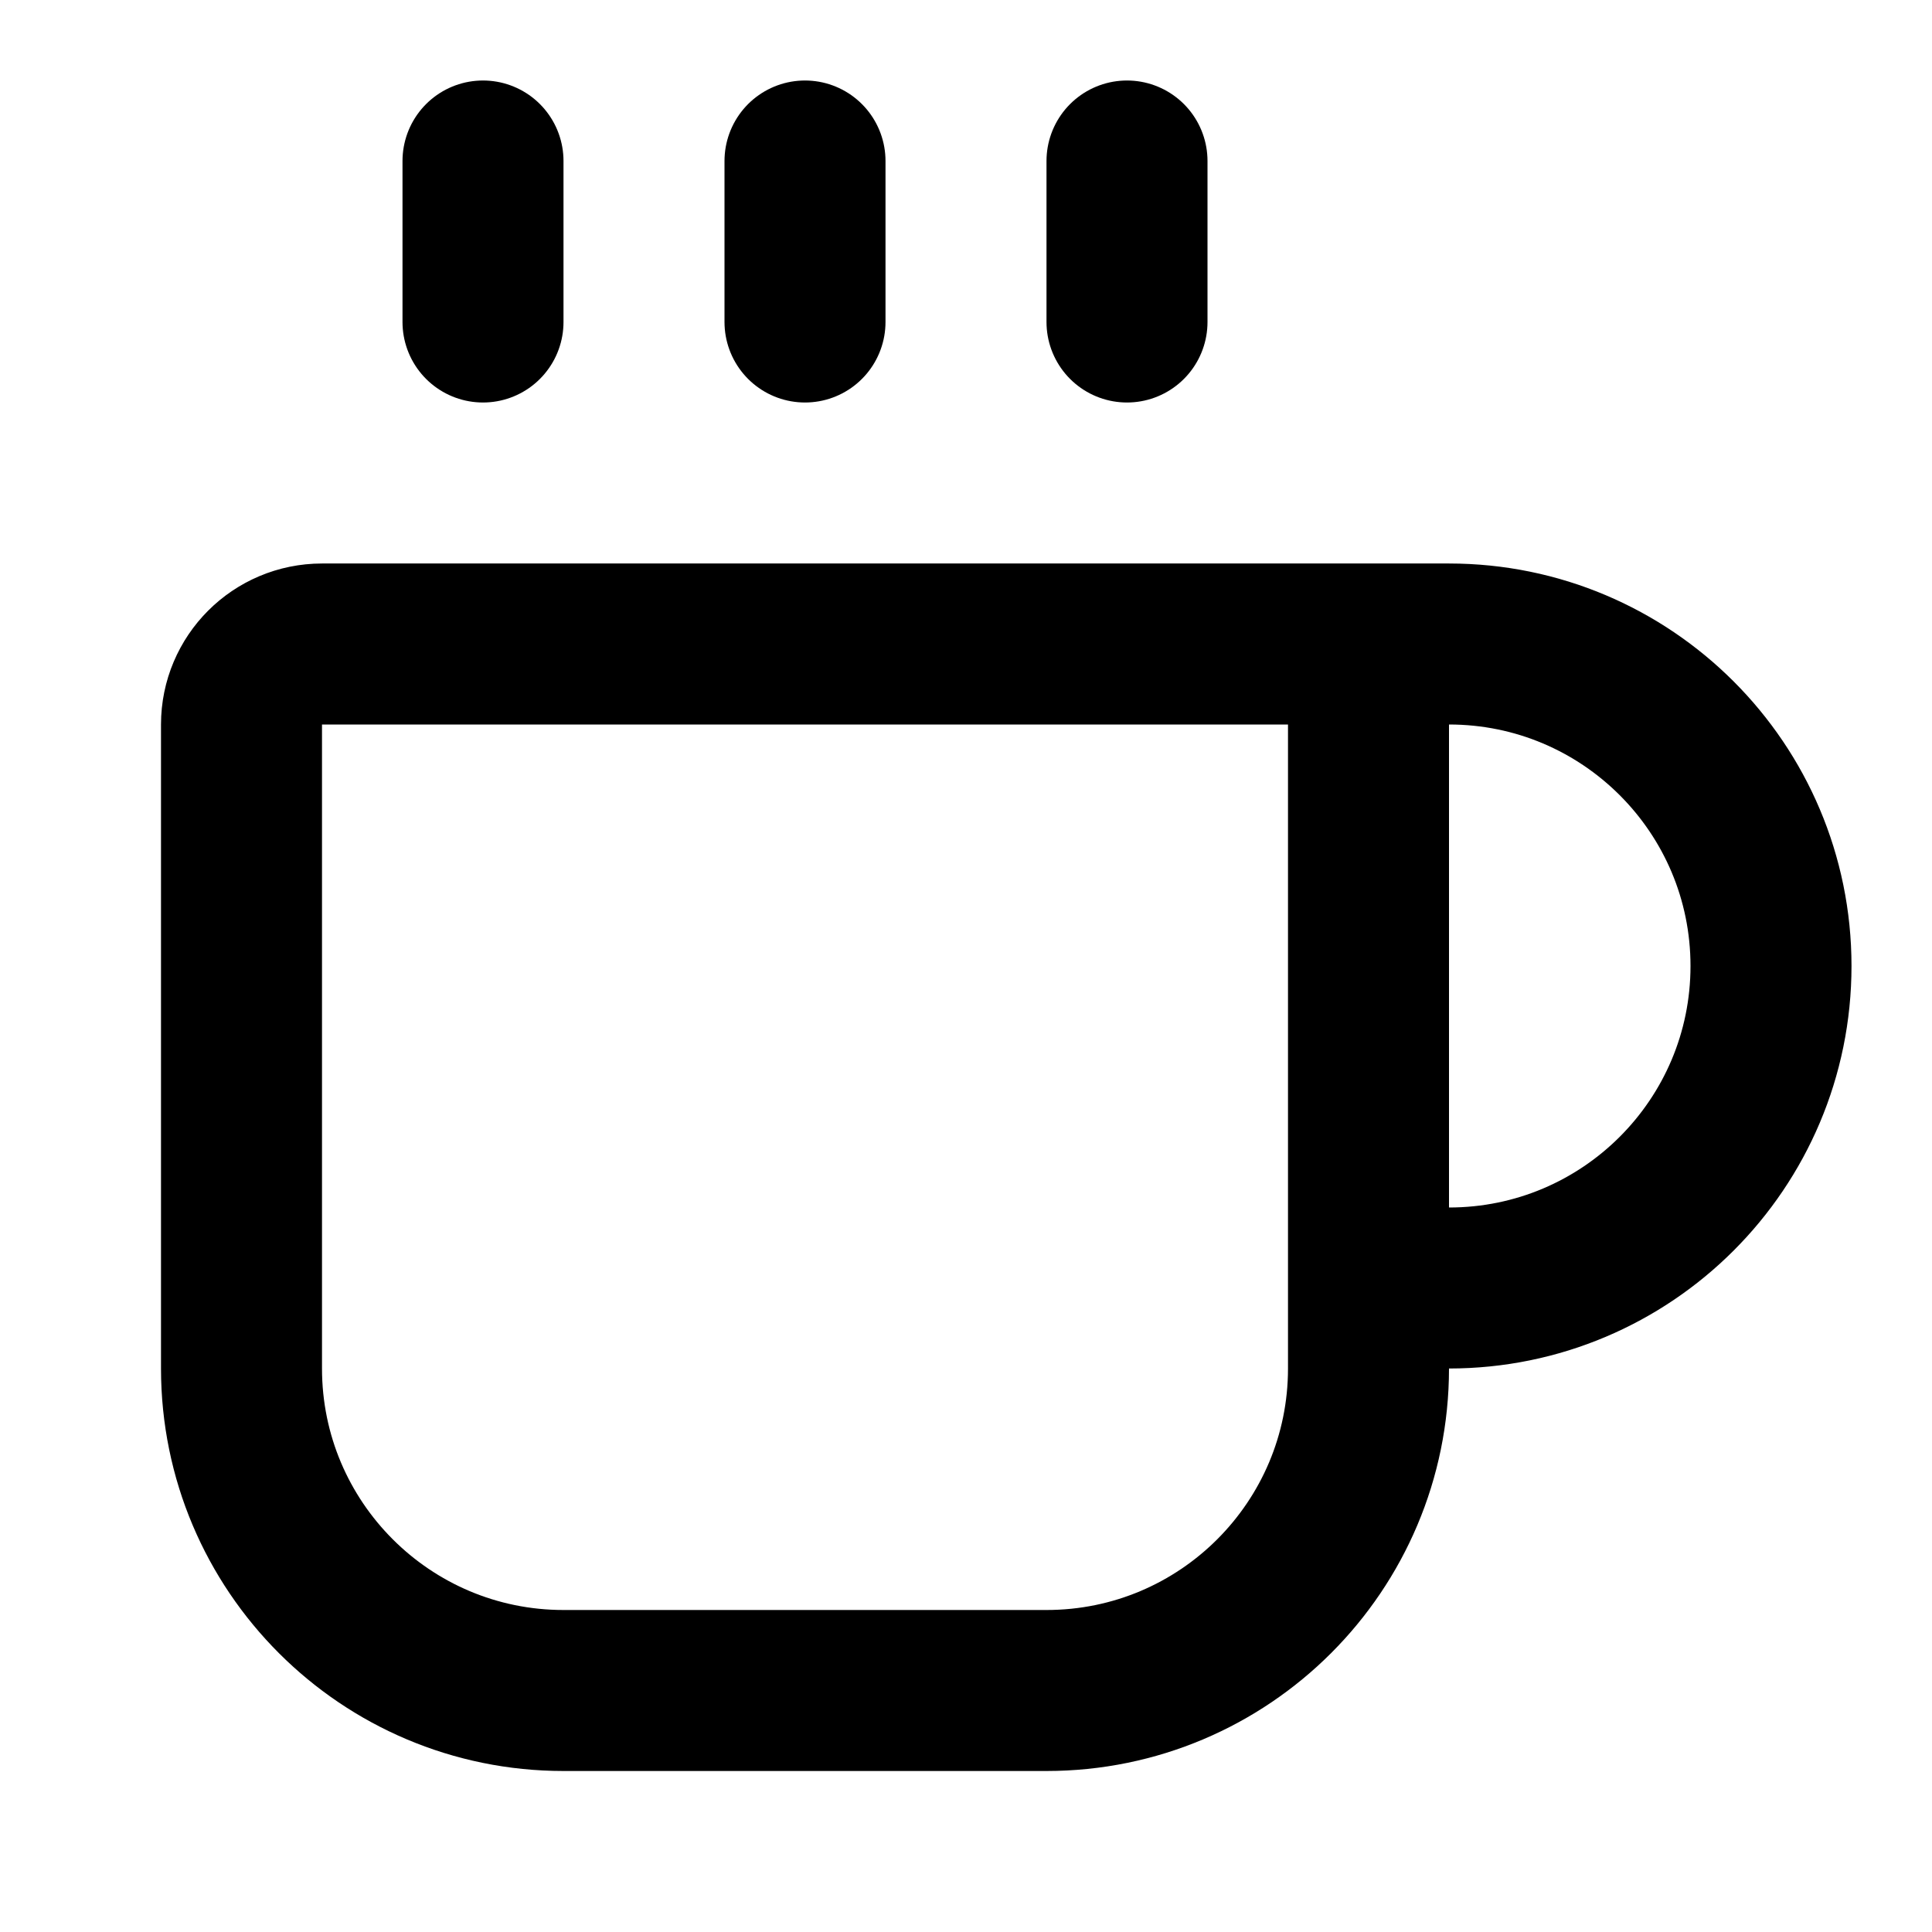
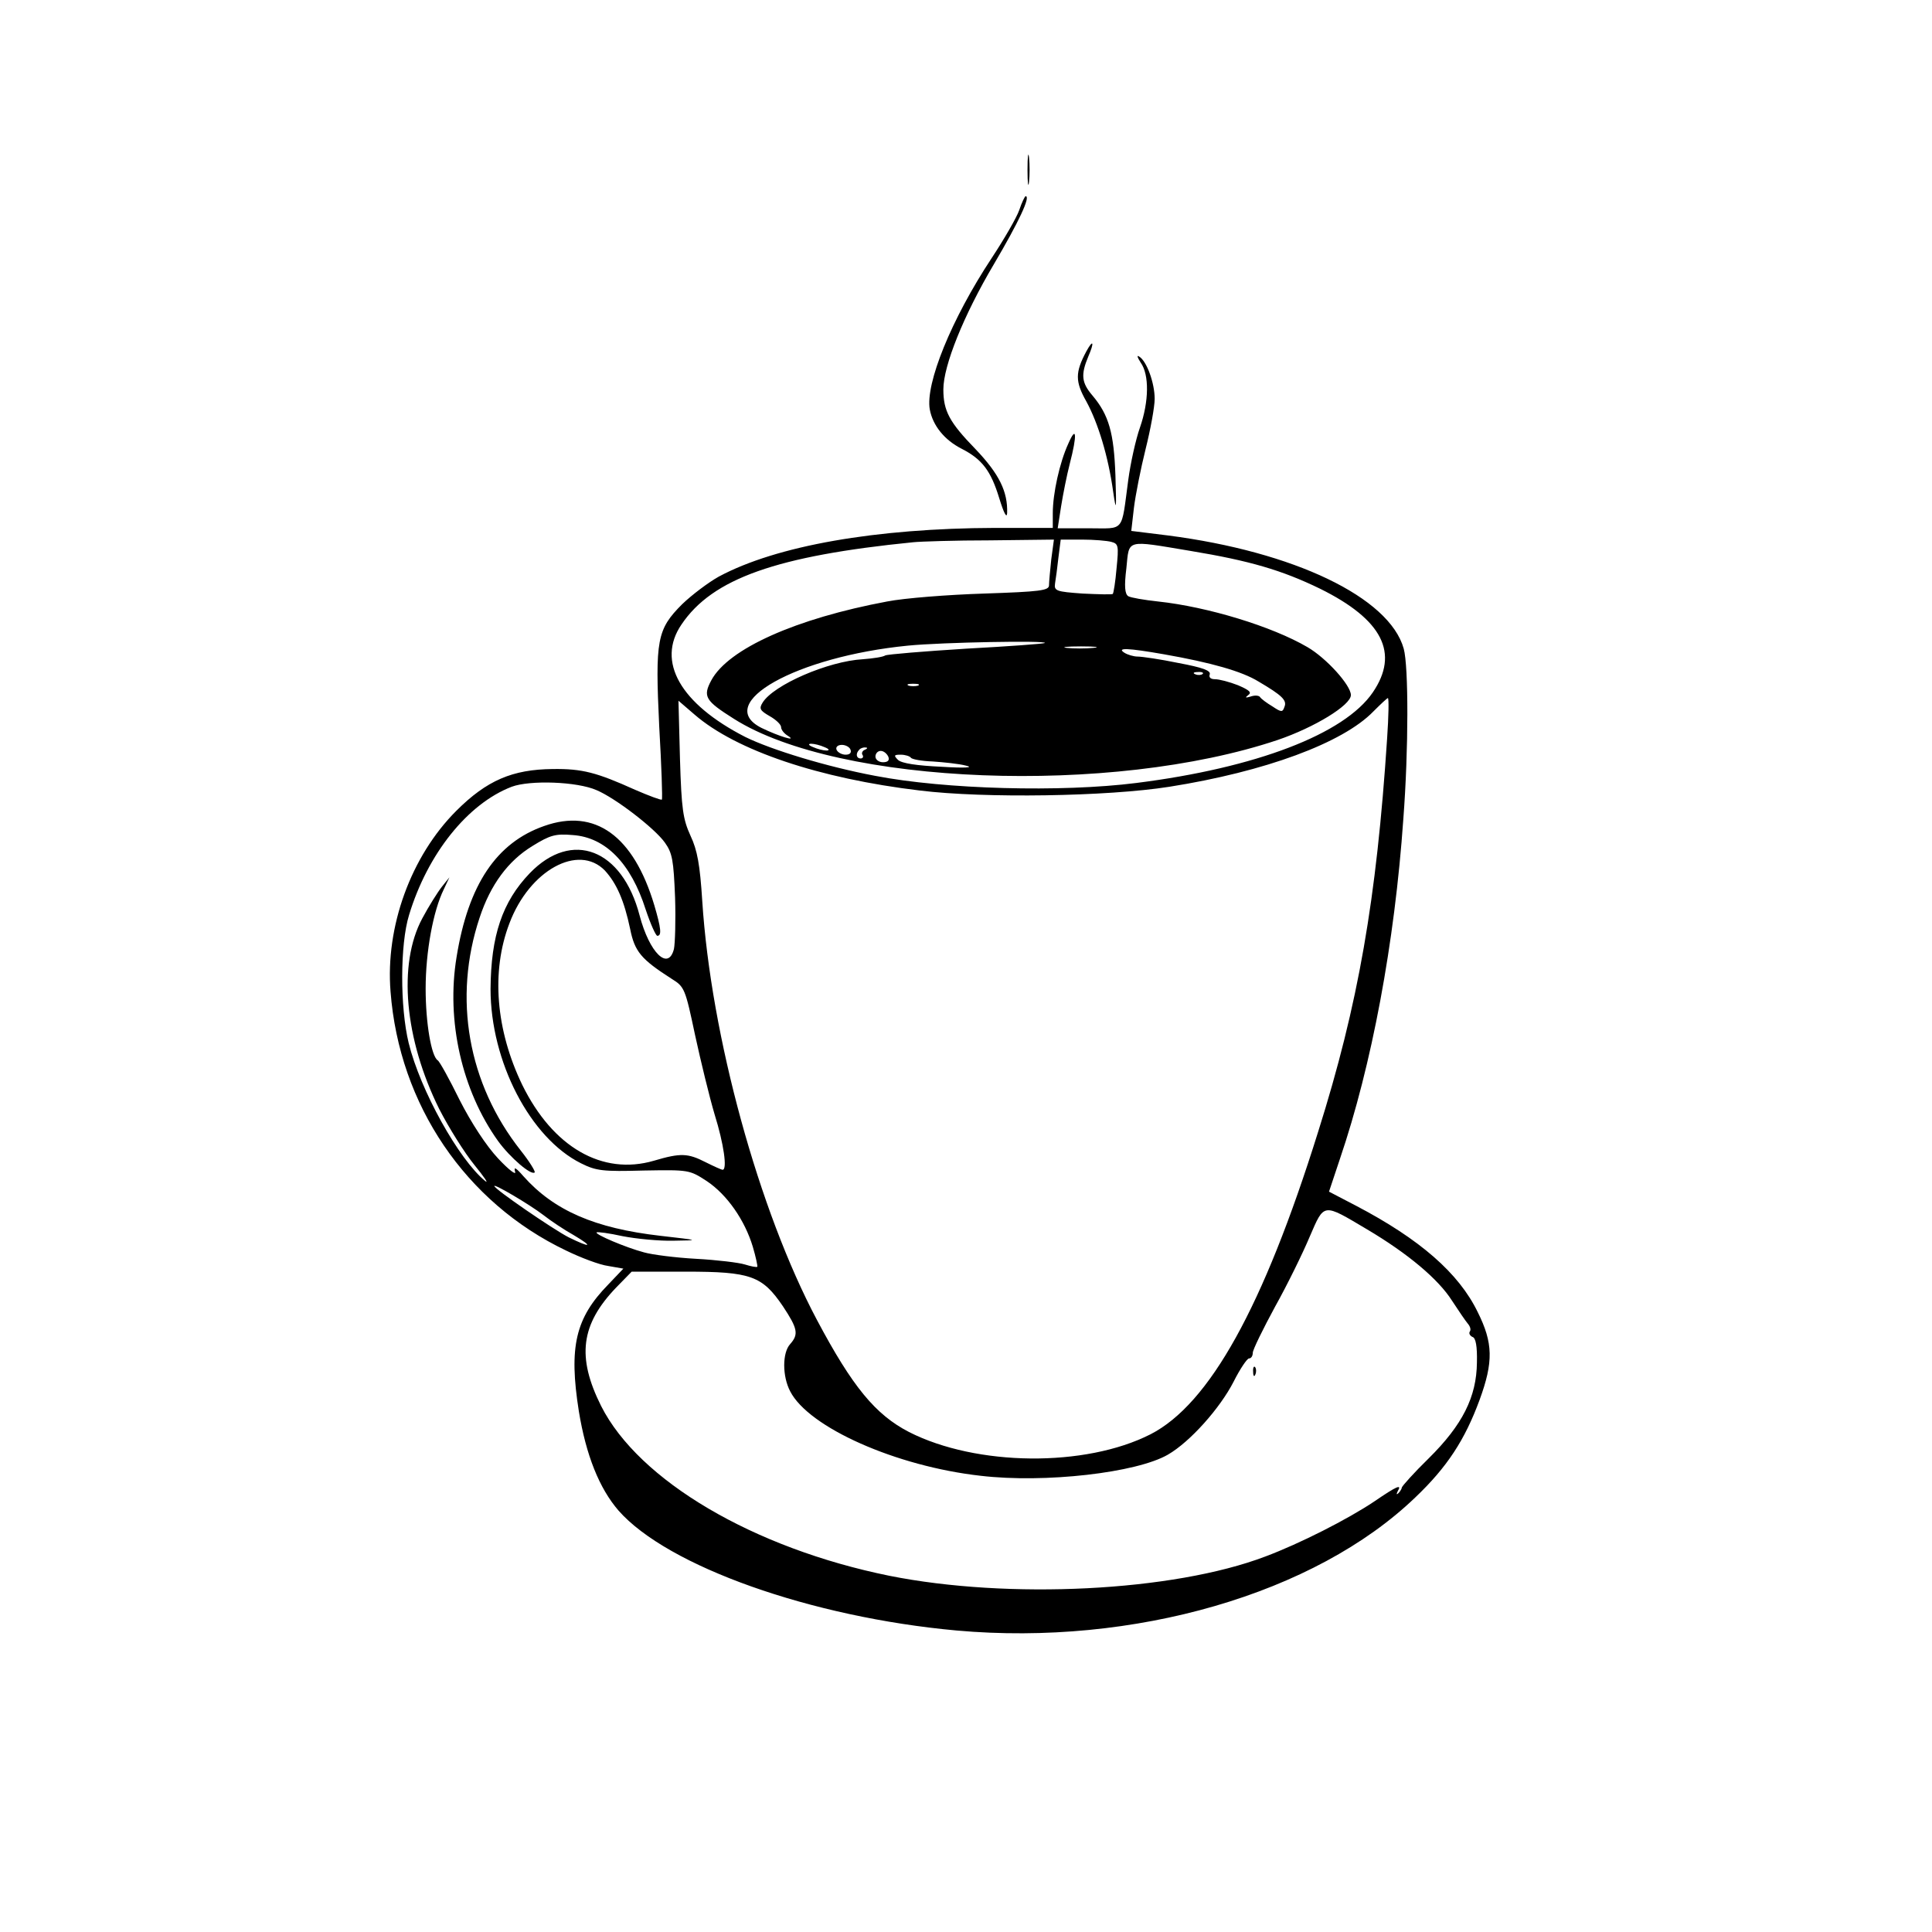
- <svg xmlns="http://www.w3.org/2000/svg" width="24" height="24" viewBox="0 0 24 24" fill="none" stroke="currentColor" stroke-width="2" stroke-linecap="round" stroke-linejoin="round" class="lucide lucide-coffee">
-   <path d="M10 2v2" />
-   <path d="M14 2v2" />
-   <path d="M16 8a1 1 0 0 1 1 1v8a4 4 0 0 1-4 4H7a4 4 0 0 1-4-4V9a1 1 0 0 1 1-1h14a4 4 0 1 1 0 8h-1" />
-   <path d="M6 2v2" />
+ <svg xmlns="http://www.w3.org/2000/svg" version="1.0" width="512pt" height="512pt" viewBox="0 0 512 512" preserveAspectRatio="xMidYMid meet">
+   <g transform="translate(0,512) scale(0.1,-0.1)" fill="#000000" stroke="none">
+     <path d="M2723 4670 c0 -36 2 -50 4 -32 2 17 2 47 0 65 -2 17 -4 3 -4 -33z" />
+     <path d="M2701 4563 c-7 -20 -40 -77 -73 -127 -107 -162 -176 -333 -164 -401 8 -43 39 -81 84 -104 55 -28 78 -59 100 -131 12 -39 20 -55 21 -40 2 57 -21 104 -84 170 -69 71 -85 101 -85 158 0 63 54 197 134 332 66 112 98 180 84 180 -2 0 -10 -16 -17 -37z" />
+     <path d="M2879 4189 c-30 -56 -30 -80 0 -133 31 -57 58 -145 71 -239 8 -55 9 -50 6 43 -4 112 -17 160 -61 212 -29 34 -31 55 -11 103 17 39 13 47 -5 14z" />
+     <path d="M3023 4159 c23 -32 22 -103 -2 -172 -11 -31 -25 -94 -31 -139 -19 -141 -8 -128 -104 -128 l-83 0 9 58 c5 31 15 82 23 113 20 77 18 104 -4 53 -23 -50 -41 -132 -41 -184 l0 -39 -153 0 c-316 -1 -579 -47 -732 -129 -27 -15 -71 -48 -97 -73 -67 -67 -72 -94 -61 -324 6 -104 9 -192 7 -194 -2 -2 -34 10 -71 26 -102 46 -140 56 -218 55 -107 -1 -175 -30 -256 -111 -120 -120 -188 -307 -174 -479 23 -300 199 -559 465 -686 39 -19 89 -38 112 -41 l40 -7 -40 -42 c-87 -89 -105 -165 -78 -336 19 -116 54 -204 105 -263 130 -148 511 -283 896 -318 469 -42 950 97 1216 353 84 80 131 152 170 258 37 101 36 151 -5 233 -50 103 -153 193 -323 282 l-71 37 29 87 c84 247 145 571 168 901 14 184 14 404 1 451 -38 136 -291 257 -625 300 l-97 12 7 61 c4 33 18 104 31 156 13 52 24 112 24 133 0 42 -21 100 -41 112 -7 5 -5 -2 4 -16z m-237 -521 c-3 -29 -6 -60 -6 -69 0 -14 -23 -17 -172 -22 -95 -3 -211 -12 -257 -21 -241 -45 -421 -125 -466 -209 -23 -43 -16 -54 60 -102 278 -176 1000 -204 1441 -56 97 33 194 92 194 119 0 26 -65 98 -115 127 -94 55 -265 107 -396 121 -37 4 -72 10 -79 14 -9 6 -11 26 -5 74 8 78 -4 75 170 46 157 -26 242 -51 343 -100 166 -82 211 -171 140 -275 -75 -110 -309 -200 -627 -240 -198 -25 -506 -17 -692 19 -128 24 -275 69 -344 103 -172 88 -236 200 -169 298 82 122 253 182 614 218 19 2 111 5 204 5 l169 2 -7 -52z m159 46 c19 -5 20 -10 14 -70 -3 -36 -8 -66 -10 -68 -2 -2 -38 -1 -80 1 -70 5 -76 7 -73 27 2 11 6 42 9 69 l6 47 57 0 c31 0 66 -3 77 -6z m-176 -268 c-2 -2 -96 -9 -208 -15 -112 -7 -209 -15 -215 -18 -6 -4 -32 -8 -59 -10 -92 -5 -237 -68 -266 -115 -10 -16 -7 -21 19 -36 16 -9 30 -22 30 -29 0 -7 8 -17 18 -23 27 -17 -25 -1 -70 21 -129 65 93 189 388 218 91 9 371 14 363 7z m128 -13 c-20 -2 -52 -2 -70 0 -17 2 0 4 38 4 39 0 53 -2 32 -4z m188 -17 c125 -22 206 -45 250 -72 63 -37 76 -50 69 -67 -5 -15 -8 -15 -32 1 -15 9 -30 20 -33 25 -3 4 -14 5 -25 1 -14 -4 -15 -3 -6 4 10 7 3 13 -27 26 -23 9 -50 16 -61 16 -12 0 -17 5 -14 13 3 10 -19 18 -83 30 -48 10 -97 17 -108 17 -11 0 -27 5 -35 10 -22 14 8 13 105 -4z m102 -52 c-3 -3 -12 -4 -19 -1 -8 3 -5 6 6 6 11 1 17 -2 13 -5z m-754 -31 c-7 -2 -19 -2 -25 0 -7 3 -2 5 12 5 14 0 19 -2 13 -5z m1243 -140 c-28 -426 -76 -704 -183 -1043 -145 -464 -288 -721 -444 -801 -173 -88 -461 -85 -640 6 -89 46 -150 120 -244 297 -154 290 -281 752 -304 1111 -6 95 -13 134 -31 172 -20 44 -24 70 -28 204 l-4 154 43 -37 c110 -95 329 -169 597 -201 171 -21 496 -16 661 10 253 40 460 116 541 200 19 19 36 35 38 35 3 0 2 -48 -2 -107z m-1491 -23 c13 -5 14 -9 5 -9 -8 0 -24 4 -35 9 -13 5 -14 9 -5 9 8 0 24 -4 35 -9z m69 -7 c3 -8 -2 -13 -13 -13 -10 0 -21 6 -24 13 -3 7 3 13 14 13 10 0 21 -6 23 -13z m38 0 c-6 -2 -10 -9 -6 -14 3 -5 0 -9 -5 -9 -12 0 -14 13 -4 23 3 4 11 7 17 6 6 0 5 -3 -2 -6z m62 -18 c4 -10 -1 -15 -14 -15 -11 0 -20 7 -20 15 0 8 6 15 14 15 8 0 16 -7 20 -15z m60 -3 c2 -4 28 -9 58 -10 29 -2 69 -6 88 -11 22 -5 -1 -7 -65 -3 -65 3 -105 9 -115 18 -12 12 -11 14 7 14 12 0 24 -4 27 -8z m-833 -86 c50 -21 154 -101 181 -139 20 -28 23 -47 27 -145 2 -61 0 -123 -3 -137 -15 -59 -65 -10 -91 89 -46 176 -179 228 -291 112 -73 -76 -103 -166 -104 -307 0 -192 105 -395 240 -462 40 -20 58 -22 166 -19 119 2 121 2 167 -28 54 -36 101 -104 122 -174 8 -27 13 -51 12 -53 -2 -2 -17 1 -33 6 -16 5 -74 12 -129 15 -55 3 -117 11 -138 17 -49 13 -131 48 -126 53 2 2 33 -2 69 -10 36 -7 97 -13 135 -12 70 1 70 1 -35 13 -174 20 -282 67 -363 158 -20 23 -26 26 -22 12 4 -11 -17 5 -45 35 -31 33 -71 94 -102 155 -27 55 -53 102 -58 105 -17 11 -32 99 -32 190 0 98 20 206 48 263 l15 32 -20 -25 c-11 -14 -35 -52 -52 -84 -65 -121 -47 -320 45 -505 25 -49 67 -116 93 -148 26 -32 39 -51 29 -43 -70 57 -172 240 -203 366 -23 95 -23 261 1 339 49 162 155 295 272 340 48 18 173 14 225 -9z m22 -213 c31 -34 51 -79 67 -155 12 -60 29 -80 110 -132 34 -21 36 -26 62 -149 15 -69 38 -164 52 -211 24 -77 34 -146 21 -146 -3 0 -23 9 -45 20 -47 24 -66 25 -137 4 -137 -40 -268 36 -349 201 -70 145 -83 300 -34 428 53 141 183 212 253 140z m-163 -913 c19 -15 55 -39 80 -53 54 -32 46 -35 -13 -6 -41 21 -197 128 -197 136 0 6 92 -48 130 -77z m2183 -38 c108 -64 189 -132 225 -189 17 -26 36 -54 42 -61 6 -7 9 -16 5 -21 -3 -5 1 -11 7 -14 9 -2 13 -25 12 -68 -1 -91 -38 -165 -128 -254 -39 -38 -70 -73 -71 -77 0 -3 -4 -10 -9 -15 -5 -5 -6 -3 -2 5 12 20 -2 14 -62 -27 -70 -47 -198 -112 -289 -146 -245 -93 -681 -114 -996 -51 -360 73 -664 252 -764 450 -65 130 -54 216 40 314 l41 42 143 0 c173 0 203 -11 258 -92 39 -59 42 -74 19 -100 -21 -23 -21 -85 0 -125 49 -96 281 -199 505 -224 171 -20 413 8 496 56 59 34 138 123 174 193 17 34 36 62 41 62 6 0 10 7 10 15 0 8 27 63 59 122 33 59 74 143 92 186 39 90 34 89 152 19z" />
+     <path d="M1442 2931 c-126 -44 -201 -155 -232 -347 -28 -169 14 -354 110 -488 32 -44 88 -92 97 -83 2 3 -14 29 -37 58 -140 177 -180 404 -109 617 29 88 76 151 140 190 47 29 61 33 107 29 87 -6 154 -75 193 -197 13 -39 27 -70 31 -70 12 0 10 20 -8 81 -55 184 -157 258 -292 210z" />
+     <path d="M3321 1484 c0 -11 3 -14 6 -6 3 7 2 16 -1 19 -3 4 -6 -2 -5 -13z" />
+   </g>
</svg>
